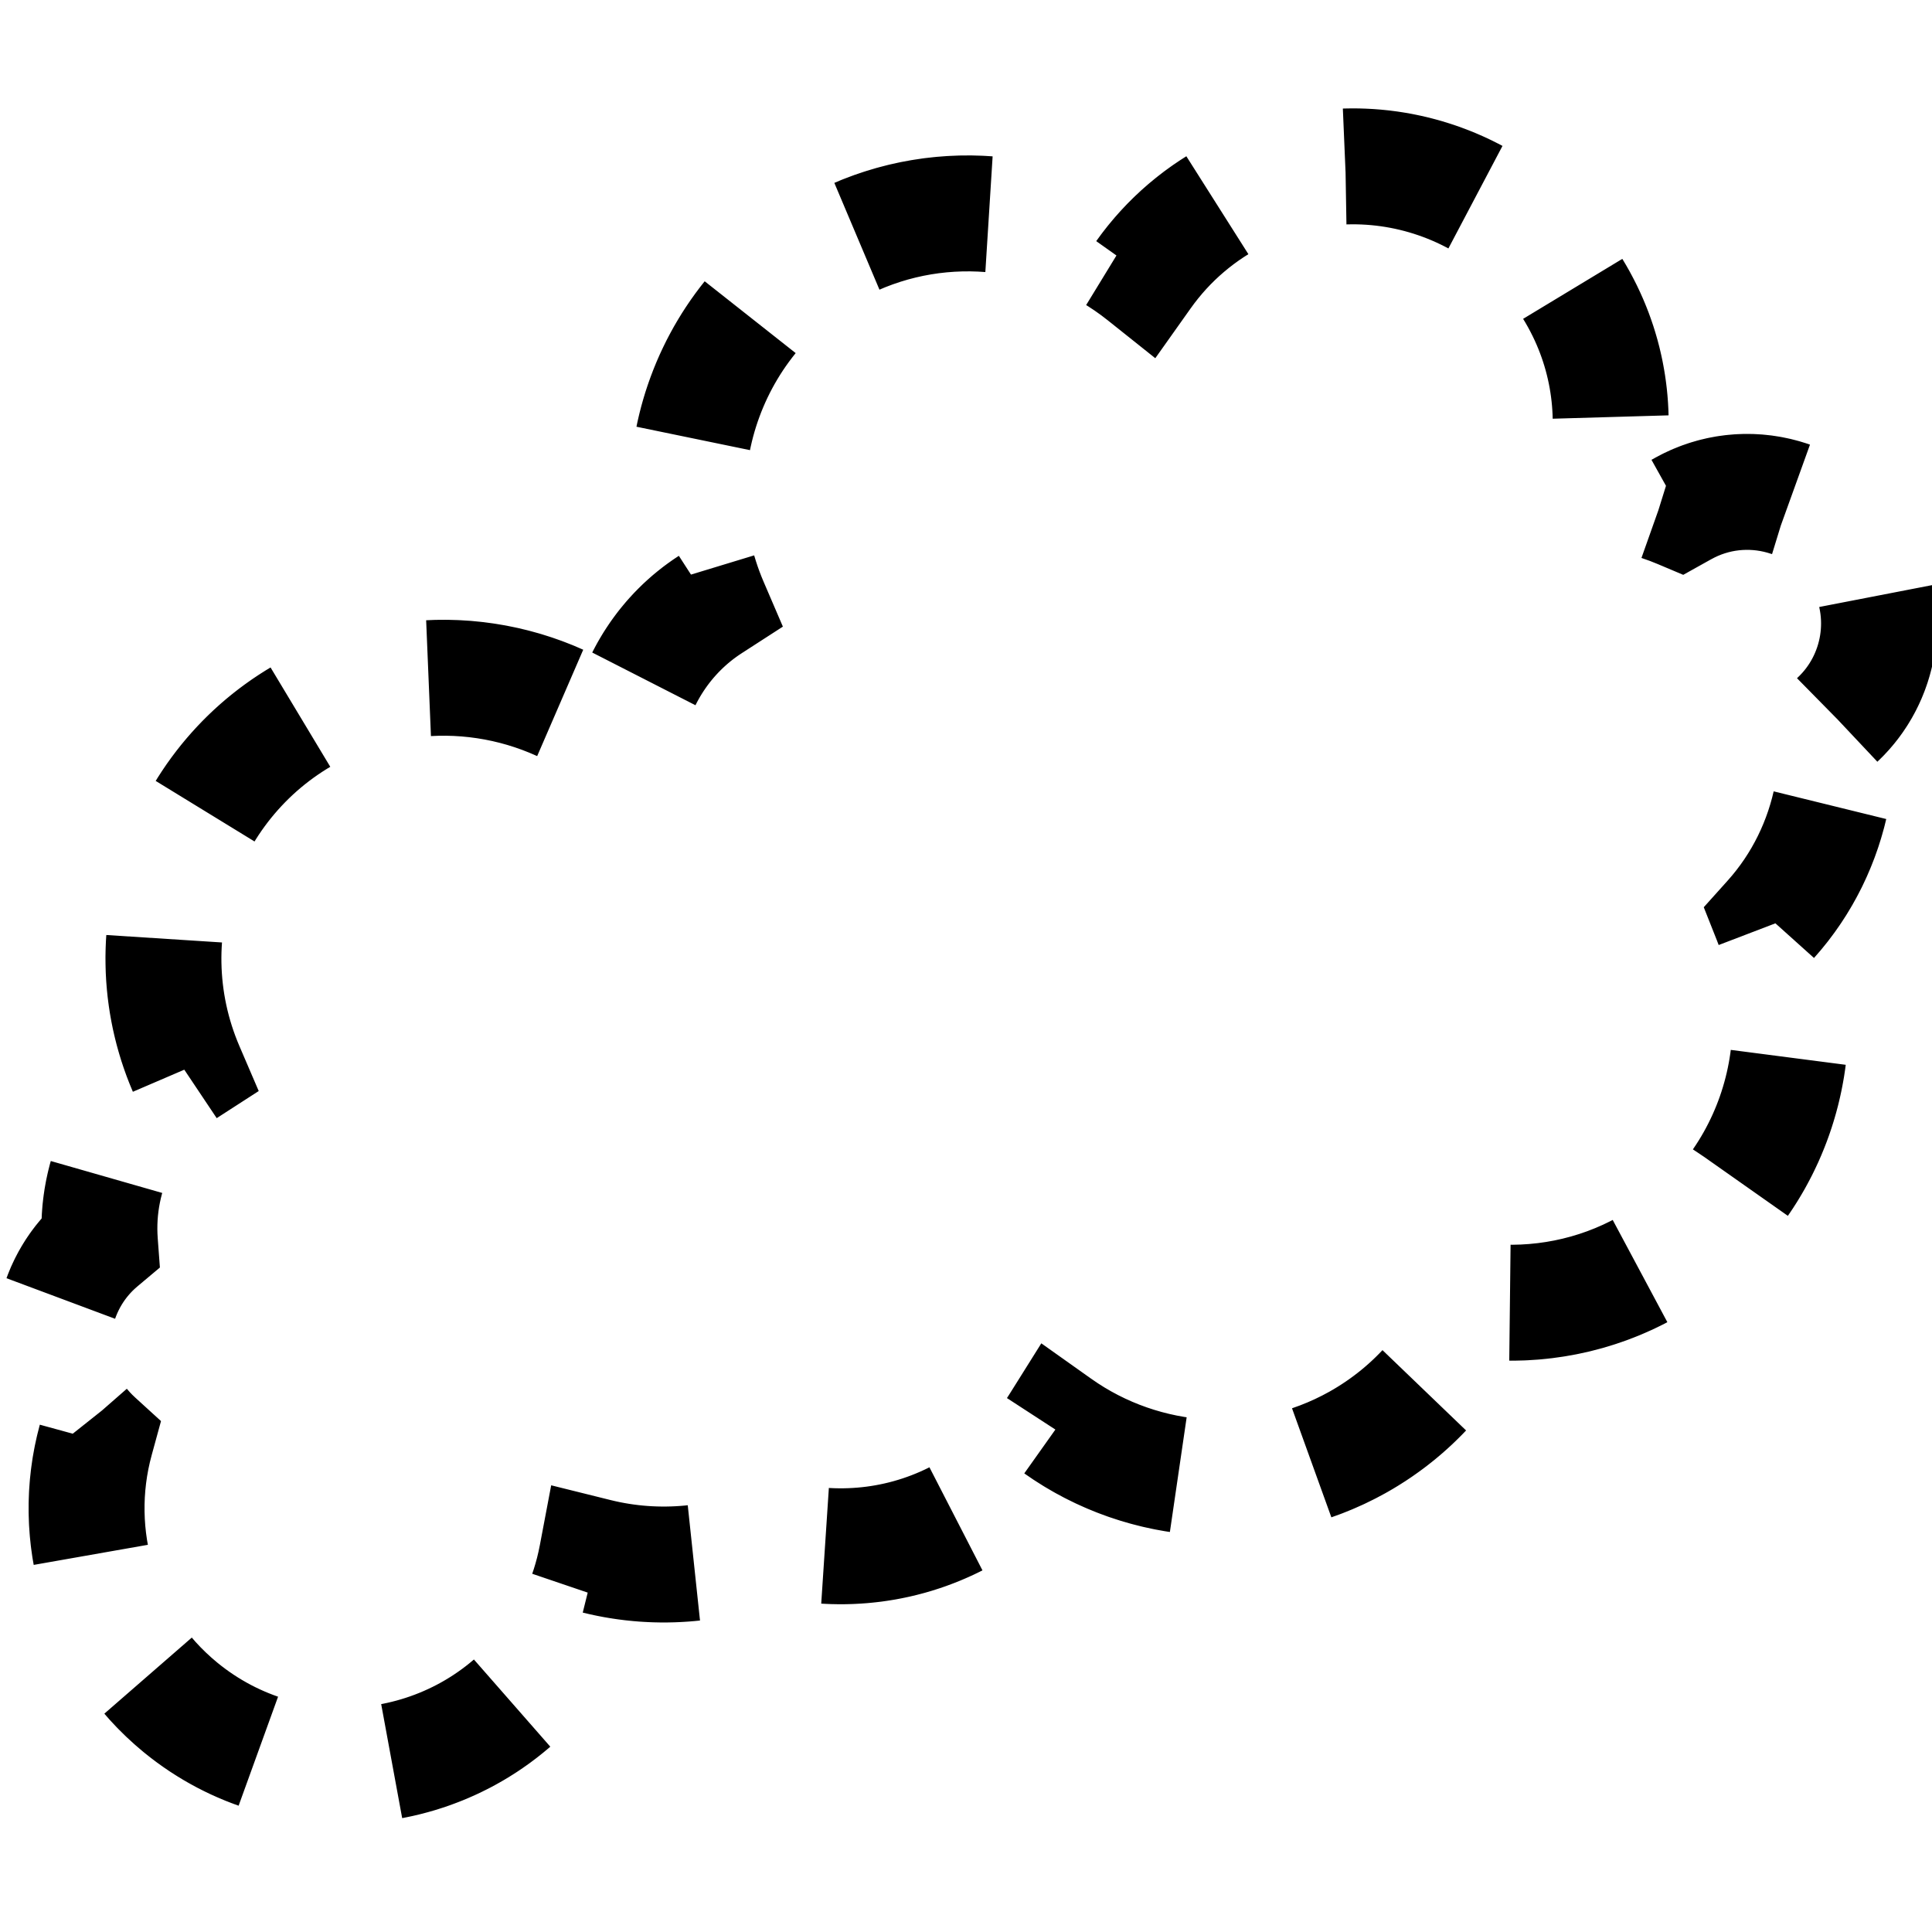
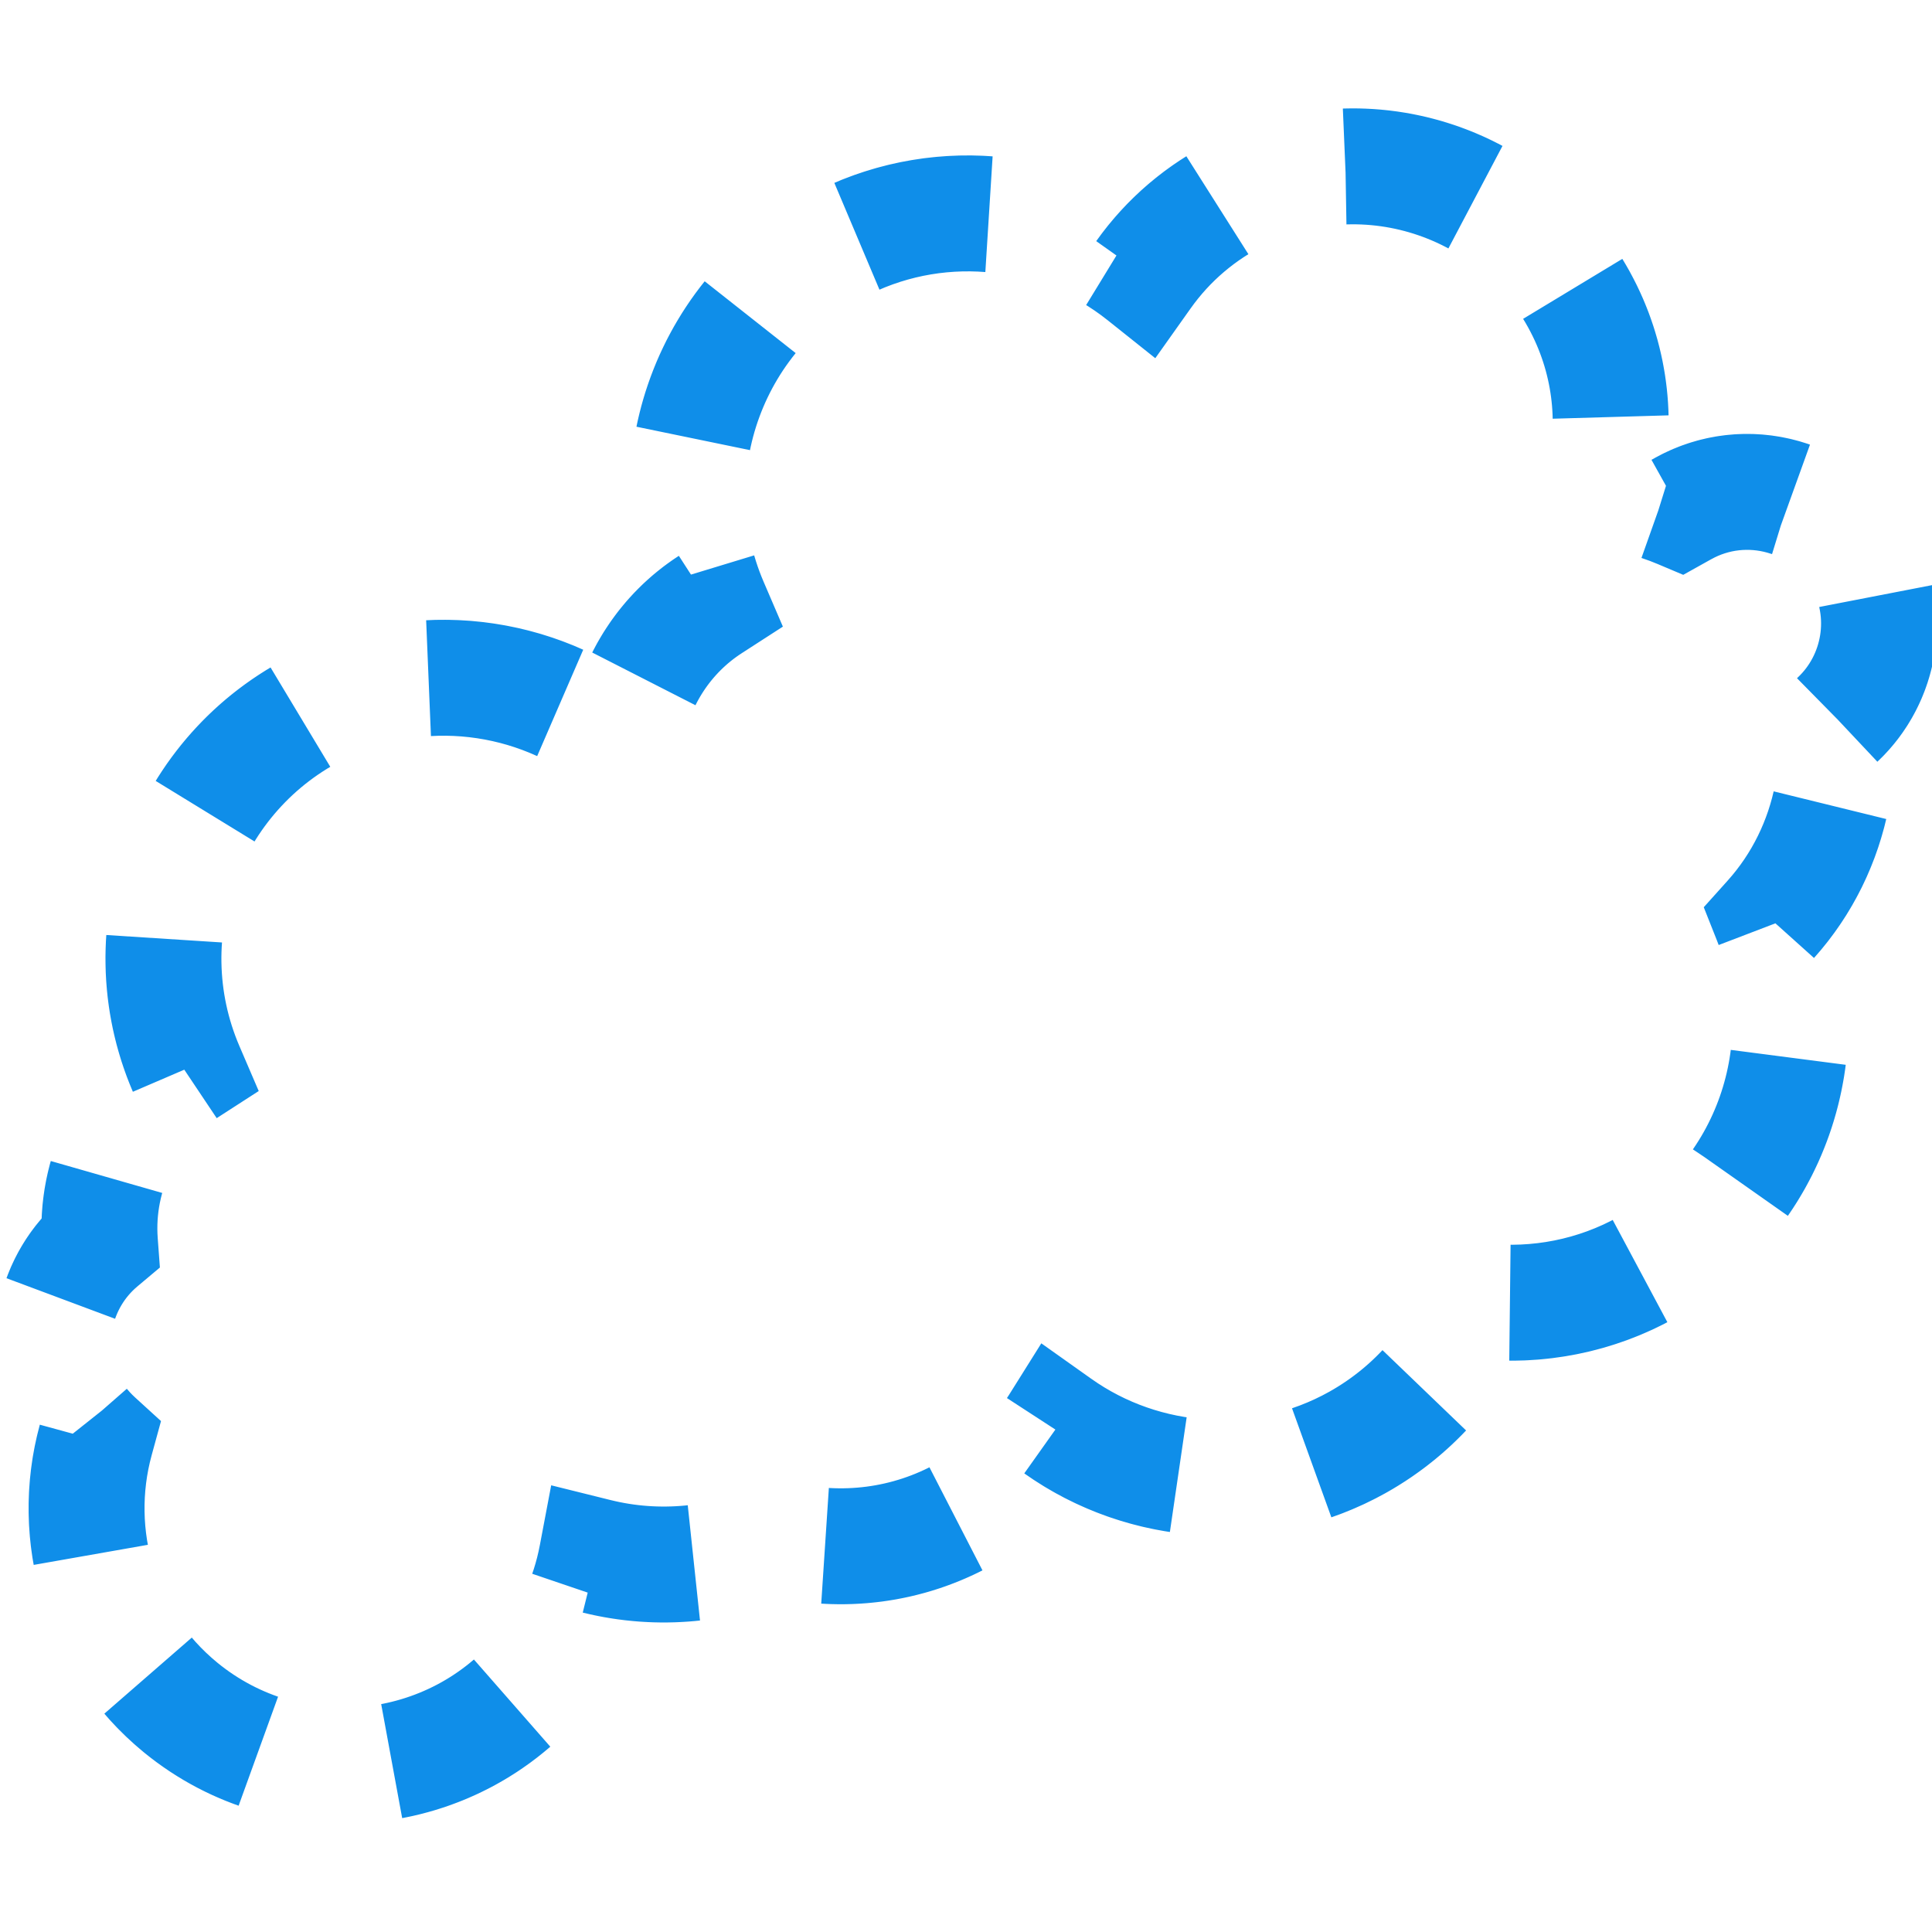
<svg xmlns="http://www.w3.org/2000/svg" version="1.1" id="Layer_1" x="0px" y="0px" width="25px" height="25px" viewBox="0 0 100 100" enable-background="new 0 0 100 100" xml:space="preserve">
-   <g fill="none" stroke="black" stroke-width="6">
-     <path stroke-dasharray="7,7" d="M95.117,37.243c2.227-2.095,2.832-5.516,1.271-8.3c-1.836-3.279-6.002-4.453-9.283-2.614l-0.163,0.091  c-1.284-0.542-2.649-0.881-4.047-1.003c0.821-3.01,0.606-6.318-0.869-9.335c-3.226-6.601-11.224-9.345-17.824-6.12  c-2.026,0.991-3.738,2.455-5.015,4.255c-4.301-3.429-10.335-4.204-15.451-1.705c-6.98,3.412-10.005,11.715-6.971,18.777  c-2.304,1.488-3.838,3.863-4.32,6.483c-0.128,0.163-0.27,0.312-0.389,0.481c-4.301-3.43-10.336-4.205-15.452-1.705  C9.626,39.96,6.6,48.263,9.634,55.326c-3.019,1.948-4.727,5.417-4.463,8.971c-2.339,1.965-3.139,5.347-1.737,8.213  c0.386,0.791,0.909,1.466,1.521,2.024C3.606,79.46,5.152,84.941,9.347,88.379c5.684,4.656,14.099,3.817,18.753-1.864  c1.43-1.746,2.375-3.79,2.786-5.959c3.196,0.794,6.56,0.455,9.522-0.885c3.139,0.743,6.55,0.373,9.578-1.325  c1.968-1.102,3.594-2.659,4.767-4.53c4.486,3.184,10.556,3.616,15.522,0.835c3.018-1.695,5.192-4.313,6.38-7.302  c2.91,0.305,5.919-0.251,8.606-1.759c6.412-3.594,9.036-11.356,6.399-18.01c1.629-1.814,2.706-4.034,3.164-6.395  C95.184,39.921,95.293,38.579,95.117,37.243z" />
+   <defs id="defs4598" />
+   <g fill="none" stroke="black" stroke-width="6" id="g4592" style="stroke:#0f8ee9;stroke-opacity:1">
+     <path stroke-dasharray="7,7" d="M95.117,37.243c2.227-2.095,2.832-5.516,1.271-8.3c-1.836-3.279-6.002-4.453-9.283-2.614l-0.163,0.091  c-1.284-0.542-2.649-0.881-4.047-1.003c0.821-3.01,0.606-6.318-0.869-9.335c-3.226-6.601-11.224-9.345-17.824-6.12  c-2.026,0.991-3.738,2.455-5.015,4.255c-4.301-3.429-10.335-4.204-15.451-1.705c-6.98,3.412-10.005,11.715-6.971,18.777  c-2.304,1.488-3.838,3.863-4.32,6.483c-0.128,0.163-0.27,0.312-0.389,0.481c-4.301-3.43-10.336-4.205-15.452-1.705  C9.626,39.96,6.6,48.263,9.634,55.326c-3.019,1.948-4.727,5.417-4.463,8.971c-2.339,1.965-3.139,5.347-1.737,8.213  c0.386,0.791,0.909,1.466,1.521,2.024C3.606,79.46,5.152,84.941,9.347,88.379c5.684,4.656,14.099,3.817,18.753-1.864  c1.43-1.746,2.375-3.79,2.786-5.959c3.196,0.794,6.56,0.455,9.522-0.885c3.139,0.743,6.55,0.373,9.578-1.325  c1.968-1.102,3.594-2.659,4.767-4.53c4.486,3.184,10.556,3.616,15.522,0.835c3.018-1.695,5.192-4.313,6.38-7.302  c2.91,0.305,5.919-0.251,8.606-1.759c6.412-3.594,9.036-11.356,6.399-18.01c1.629-1.814,2.706-4.034,3.164-6.395  C95.184,39.921,95.293,38.579,95.117,37.243z" id="path4594" style="stroke:#0f8ee9;stroke-opacity:1" />
  </g>
</svg>
